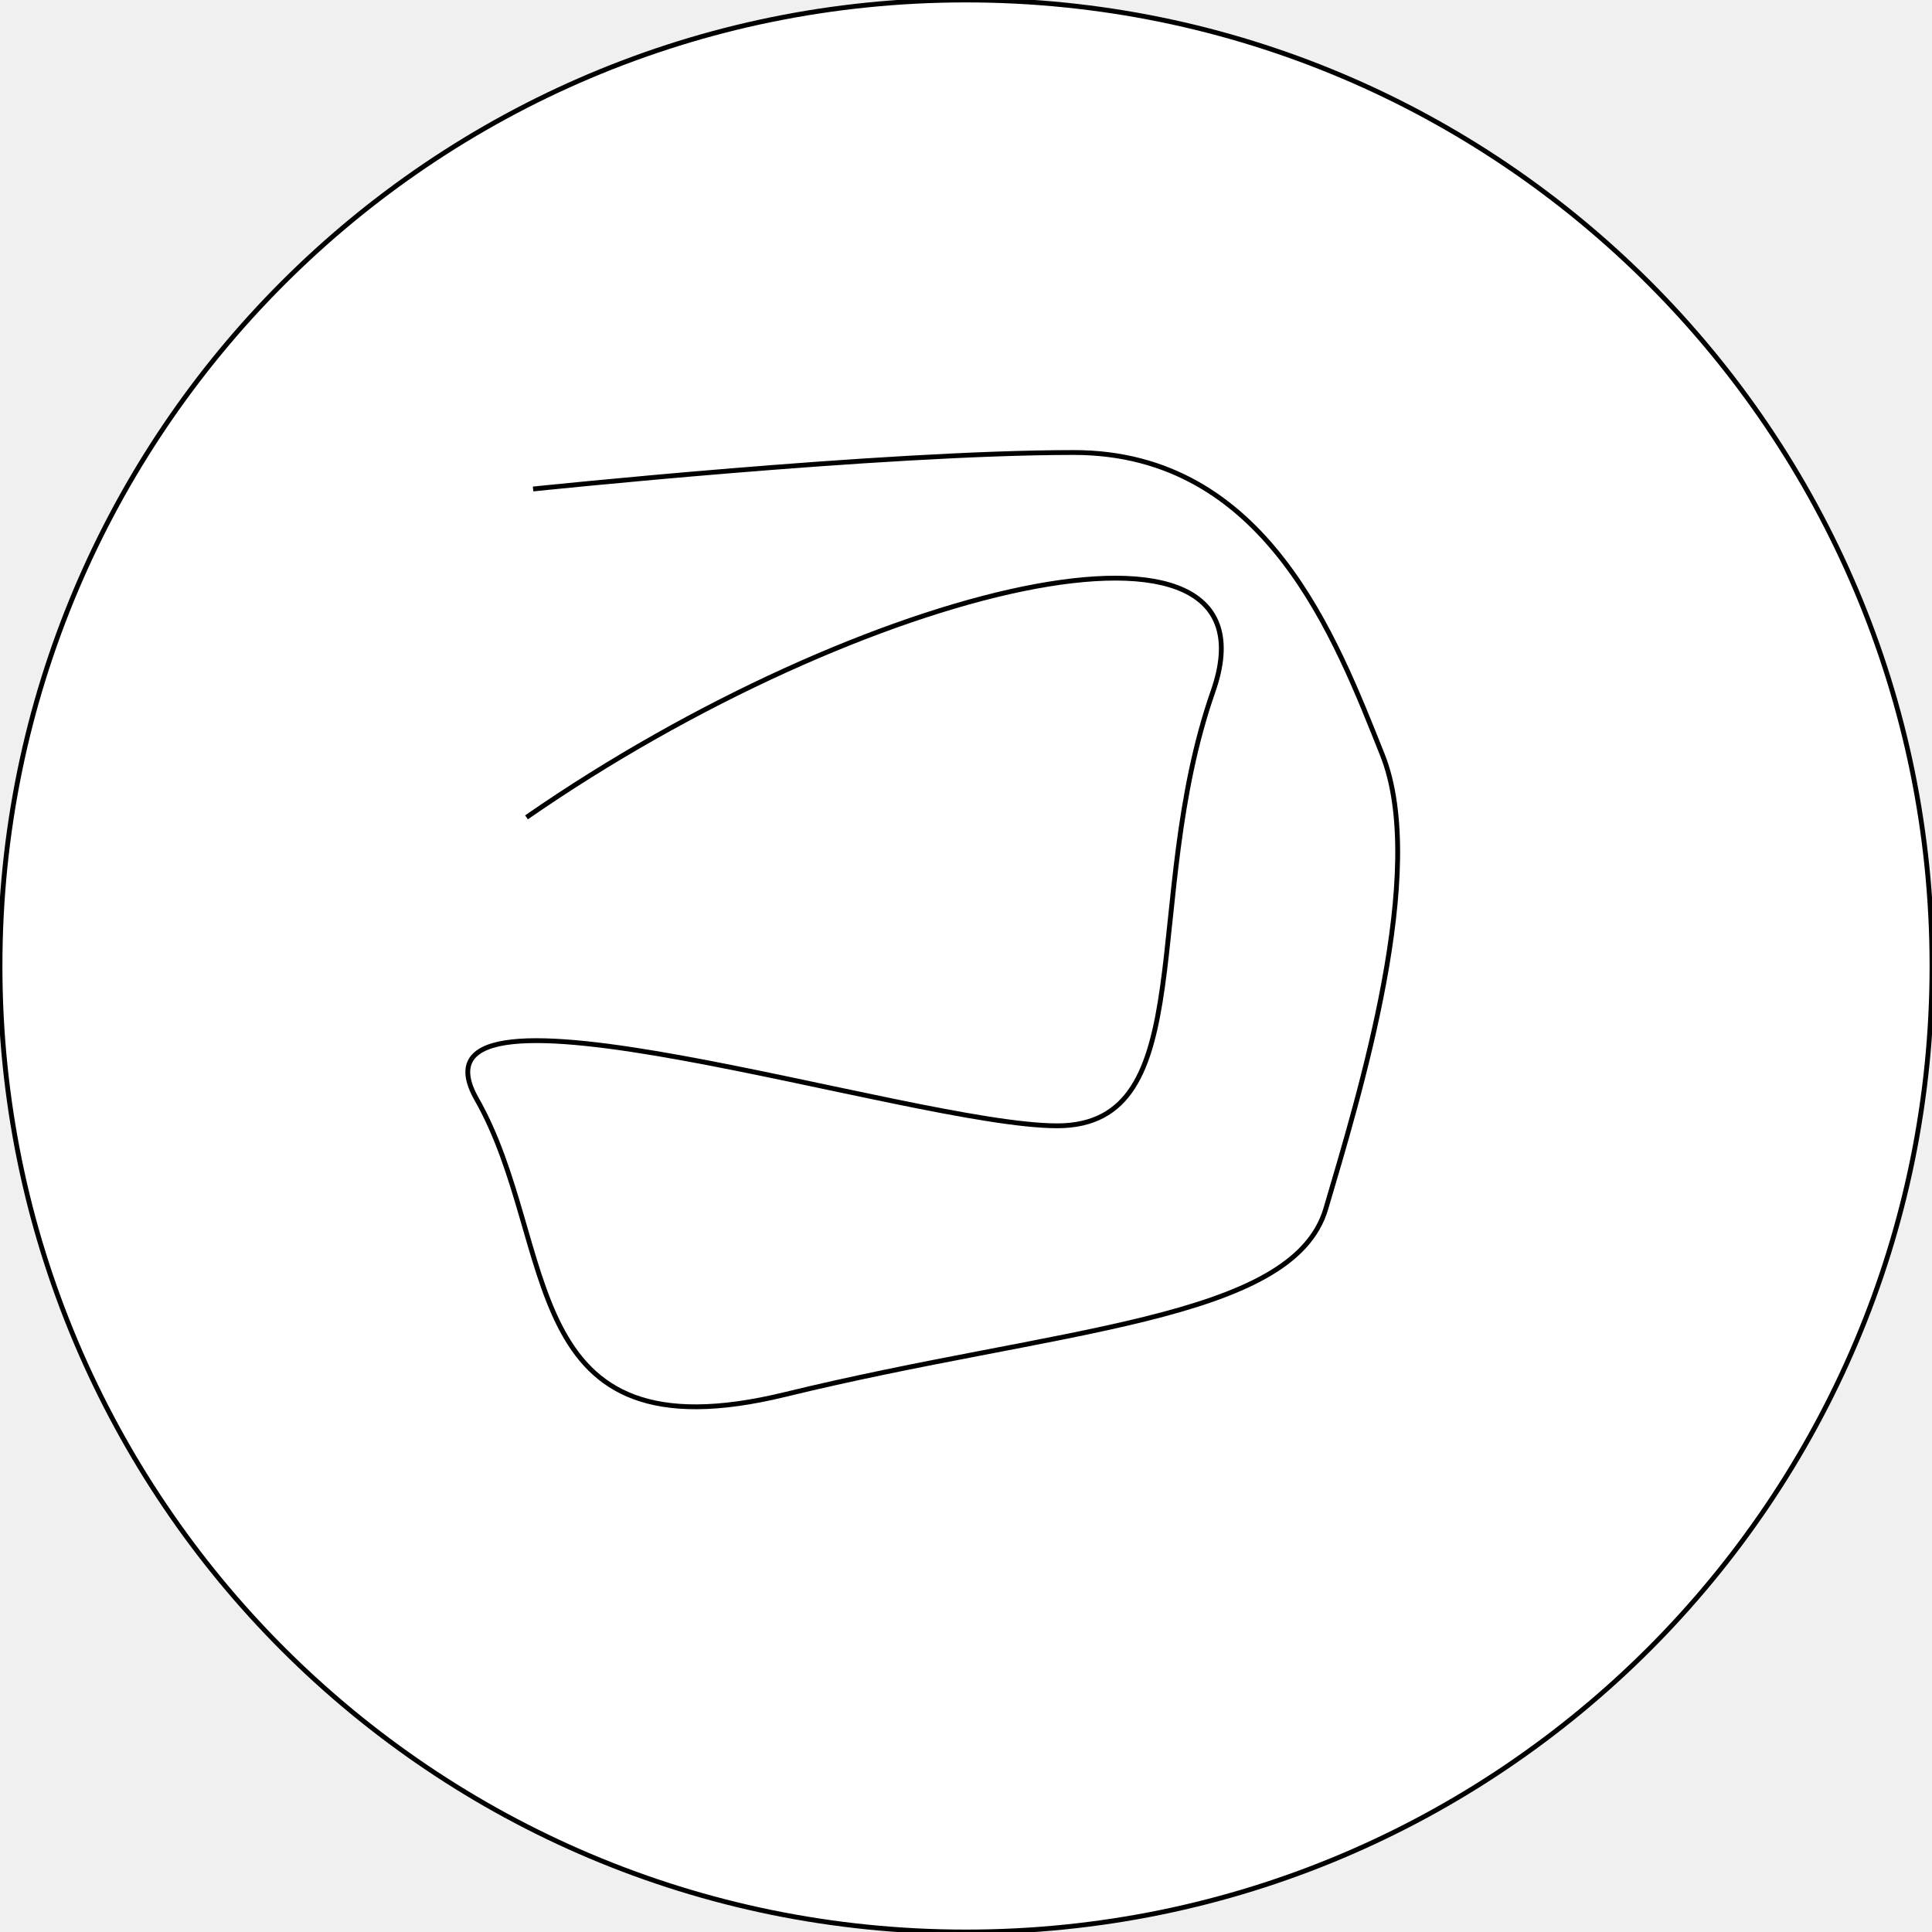
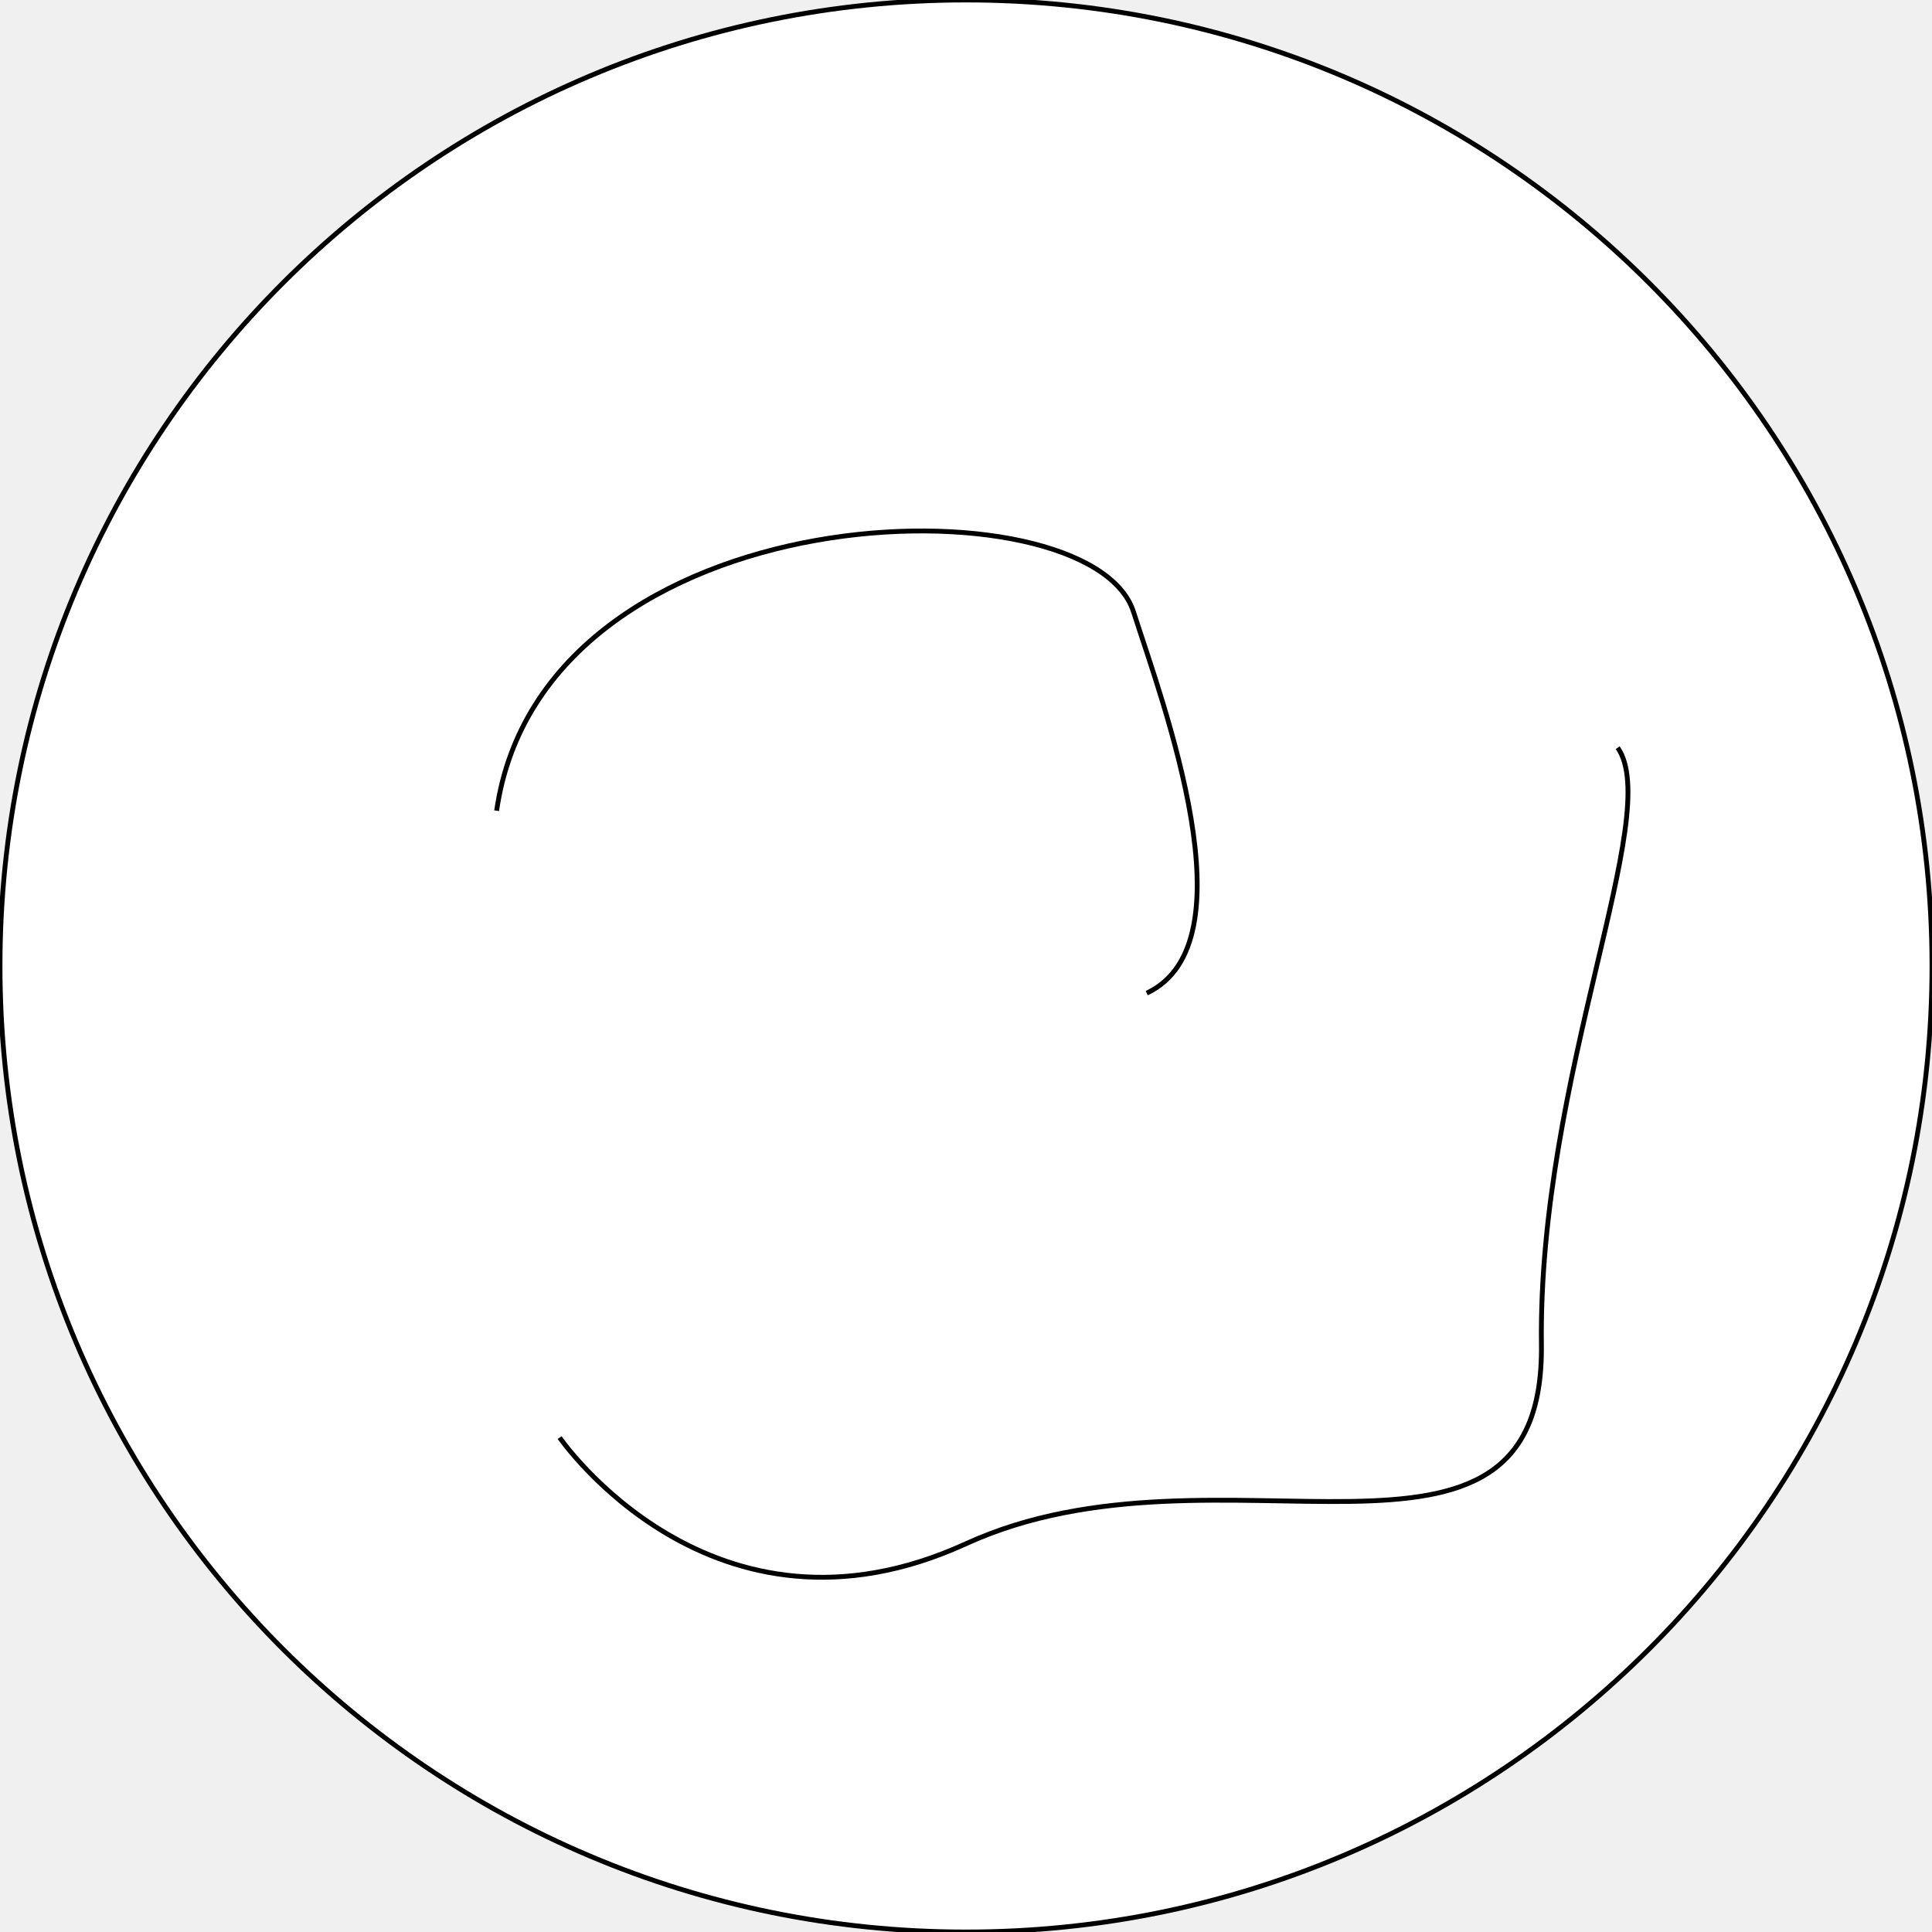
<svg xmlns="http://www.w3.org/2000/svg" version="1.1" id="Layer_1" x="0px" y="0px" width="400px" height="400px" viewBox="0 0 400 400" enable-background="new 0 0 400 400" xml:space="preserve">
  <circle fill="#FFFFFF" stroke="#000000" stroke-miterlimit="10" cx="200" cy="200" r="200" />
-   <path fill="#FFFFFF" stroke="#000000" stroke-miterlimit="10" d="M109.002,169.224c69.357-48.069,157.255-69.357,142.147-26.095  c-15.107,43.262-2.06,89.958-32.275,89.958s-137.34-35.708-120.173-5.494s7.554,74.85,63.863,61.116  c56.31-13.734,105.065-15.107,111.932-38.455c6.867-23.348,21.288-70.044,11.674-94.078c-9.614-24.035-24.035-62.49-63.863-62.49  s-111.932,7.554-111.932,7.554" />
+   <path fill="#FFFFFF" stroke="#000000" stroke-miterlimit="10" d="M237.415,205.619c21.974-10.301,3.434-59.743-2.747-78.971  c-8.915-27.737-122.233-25.408-131.847,41.202" />
+   <path fill="#FFFFFF" stroke="#000000" stroke-miterlimit="10" d="M115.869,297.637c0,0,31.608,46.009,84.131,21.974  s119.819,14.421,119.133-41.202s25.408-109.872,15.794-123.606" />
</svg>
